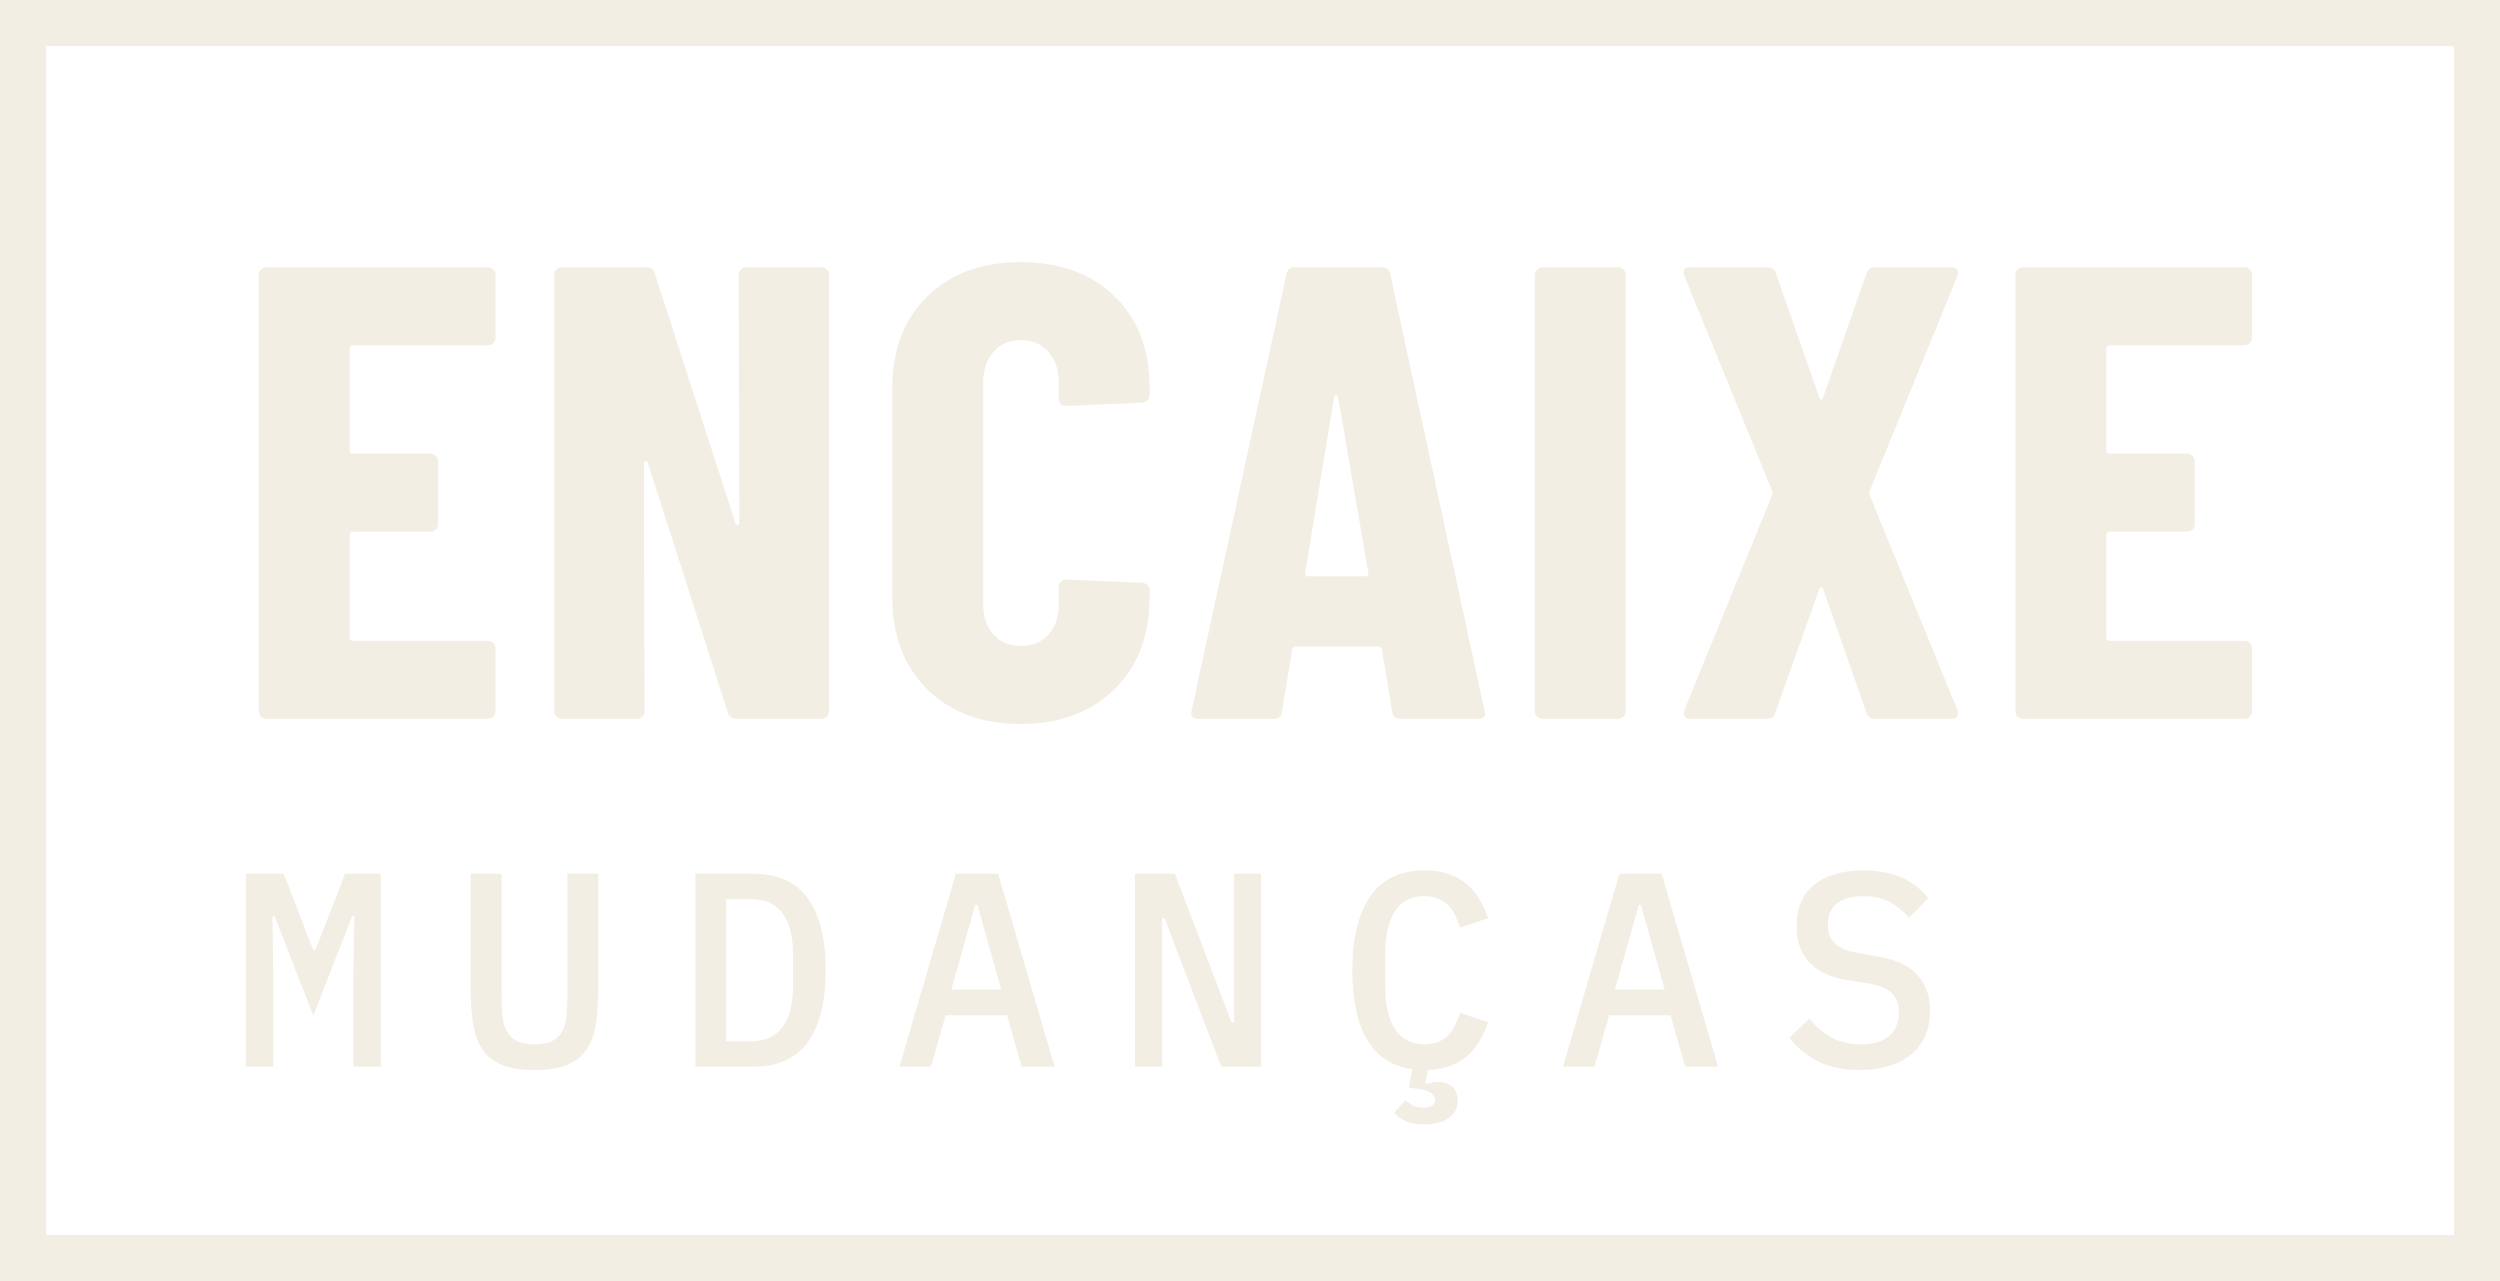
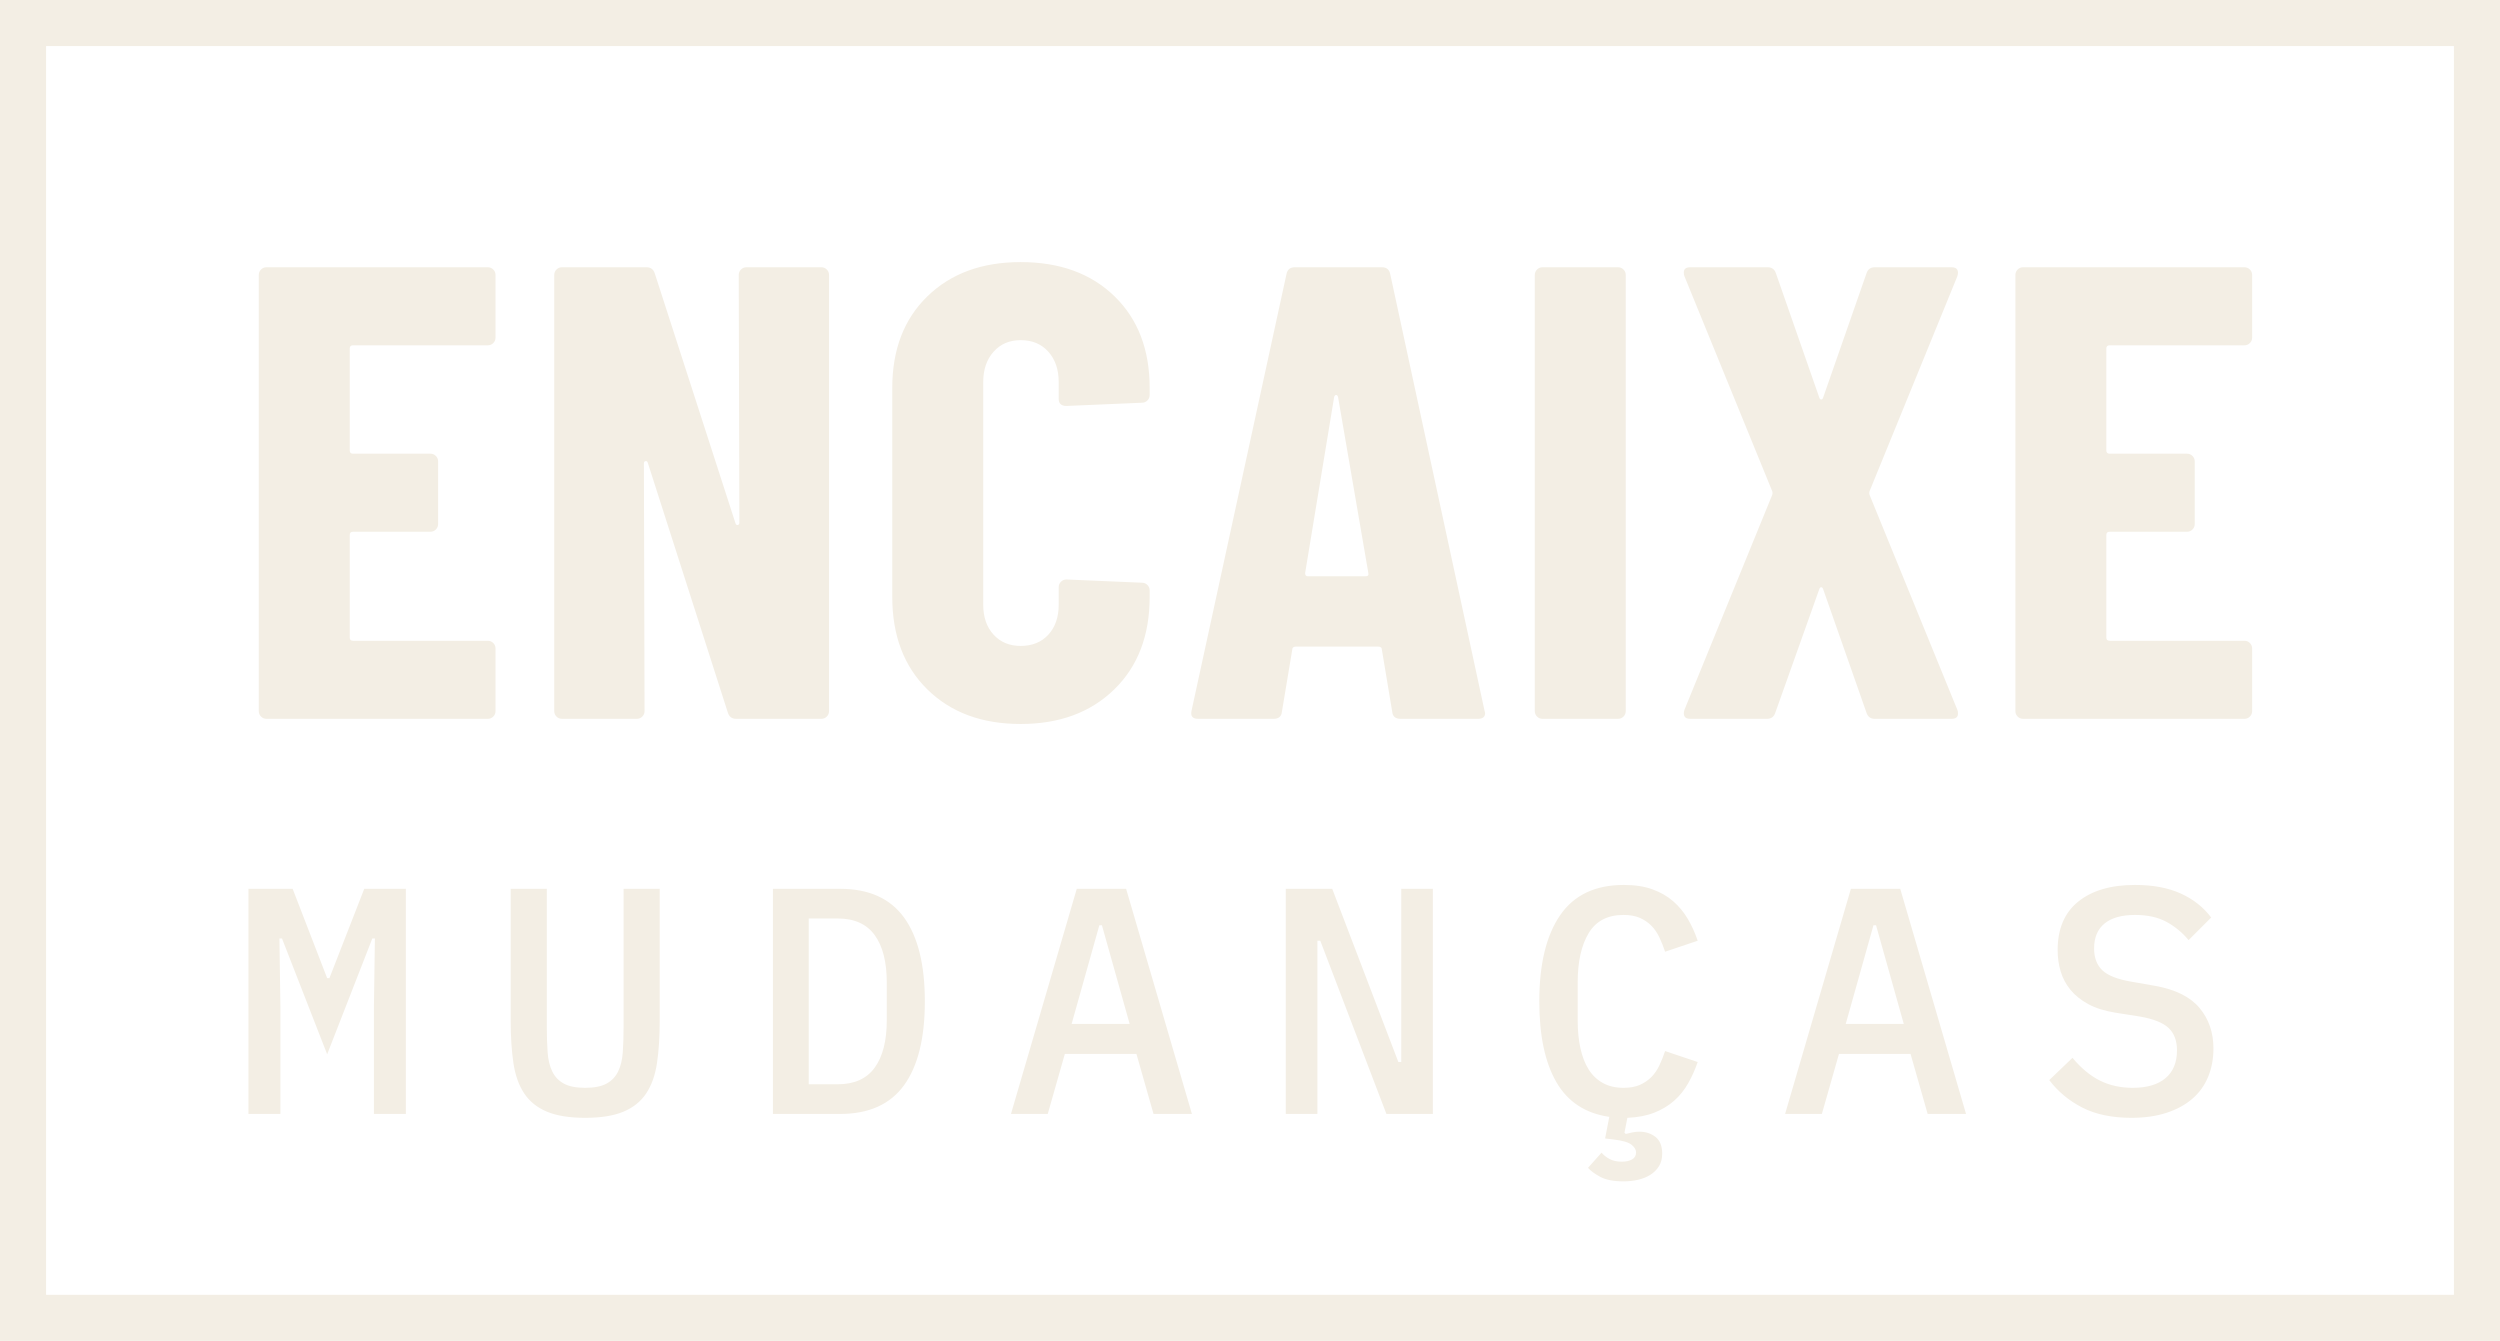
- <svg xmlns="http://www.w3.org/2000/svg" viewBox="0 0 108.51 55.6" width="108.51" height="55.6">
-   <rect x="1" y="1" width="106.51" height="53.6" fill="none" stroke="#F3EEE4" stroke-width="2" />
-   <path fill="#F3EEE4" d="M21.172 14.988H15.32Q15.18 14.988 15.18 15.128V19.552Q15.18 19.692 15.32 19.692H18.68Q18.82 19.692 18.918 19.79Q19.016 19.888 19.016 20.028V22.744Q19.016 22.884 18.918 22.982Q18.82 23.08 18.68 23.08H15.32Q15.18 23.08 15.18 23.22V27.672Q15.18 27.812 15.32 27.812H21.172Q21.312 27.812 21.41 27.91Q21.508 28.008 21.508 28.148V30.864Q21.508 31.004 21.41 31.102Q21.312 31.2 21.172 31.2H11.568Q11.428 31.2 11.33 31.102Q11.232 31.004 11.232 30.864V11.936Q11.232 11.796 11.33 11.698Q11.428 11.6 11.568 11.6H21.172Q21.312 11.6 21.41 11.698Q21.508 11.796 21.508 11.936V14.652Q21.508 14.792 21.41 14.89Q21.312 14.988 21.172 14.988Z M32.4 11.6H35.648Q35.788 11.6 35.886 11.698Q35.984 11.796 35.984 11.936V30.864Q35.984 31.004 35.886 31.102Q35.788 31.2 35.648 31.2H31.952Q31.672 31.2 31.588 30.92L28.116 20.084Q28.088 20.0 28.018 20.014Q27.948 20.028 27.948 20.112L27.976 30.864Q27.976 31.004 27.878 31.102Q27.78 31.2 27.64 31.2H24.392Q24.252 31.2 24.154 31.102Q24.056 31.004 24.056 30.864V11.936Q24.056 11.796 24.154 11.698Q24.252 11.6 24.392 11.6H28.06Q28.34 11.6 28.424 11.88L31.924 22.716Q31.952 22.8 32.022 22.786Q32.092 22.772 32.092 22.688L32.064 11.936Q32.064 11.796 32.162 11.698Q32.26 11.6 32.4 11.6Z M38.728 25.908V16.836Q38.728 14.344 40.254 12.86Q41.78 11.376 44.3 11.376Q46.848 11.376 48.374 12.86Q49.9 14.344 49.9 16.836V17.144Q49.9 17.284 49.802 17.382Q49.704 17.48 49.564 17.48L46.288 17.62Q45.952 17.62 45.952 17.312V16.584Q45.952 15.772 45.504 15.268Q45.056 14.764 44.3 14.764Q43.572 14.764 43.124 15.268Q42.676 15.772 42.676 16.584V26.244Q42.676 27.056 43.124 27.546Q43.572 28.036 44.3 28.036Q45.056 28.036 45.504 27.546Q45.952 27.056 45.952 26.244V25.488Q45.952 25.348 46.05 25.25Q46.148 25.152 46.288 25.152L49.564 25.292Q49.704 25.292 49.802 25.39Q49.9 25.488 49.9 25.628V25.908Q49.9 28.428 48.36 29.926Q46.82 31.424 44.3 31.424Q41.78 31.424 40.254 29.926Q38.728 28.428 38.728 25.908Z M60.428 30.892 59.98 28.204Q59.98 28.064 59.812 28.064H56.256Q56.088 28.064 56.088 28.204L55.64 30.892Q55.612 31.2 55.276 31.2H52.0Q51.636 31.2 51.72 30.836L55.836 11.908Q55.892 11.6 56.2 11.6H59.98Q60.288 11.6 60.344 11.908L64.432 30.836L64.46 30.948Q64.46 31.2 64.152 31.2H60.792Q60.456 31.2 60.428 30.892ZM56.76 25.012H59.28Q59.42 25.012 59.392 24.872L58.076 17.228Q58.048 17.144 57.992 17.144Q57.936 17.144 57.908 17.228L56.648 24.872Q56.648 25.012 56.76 25.012Z M66.616 30.864V11.936Q66.616 11.796 66.714 11.698Q66.812 11.6 66.952 11.6H70.228Q70.368 11.6 70.466 11.698Q70.564 11.796 70.564 11.936V30.864Q70.564 31.004 70.466 31.102Q70.368 31.2 70.228 31.2H66.952Q66.812 31.2 66.714 31.102Q66.616 31.004 66.616 30.864Z M73.112 30.808 76.92 21.484Q76.948 21.4 76.92 21.316L73.112 11.992Q73.084 11.936 73.084 11.824Q73.084 11.6 73.364 11.6H76.724Q77.004 11.6 77.088 11.88L78.964 17.256Q78.992 17.34 79.048 17.34Q79.104 17.34 79.132 17.256L81.008 11.88Q81.092 11.6 81.372 11.6H84.704Q84.9 11.6 84.956 11.712Q85.012 11.824 84.956 11.992L81.148 21.316Q81.12 21.4 81.148 21.484L84.956 30.808Q84.984 30.864 84.984 30.976Q84.984 31.2 84.704 31.2H81.372Q81.092 31.2 81.008 30.92L79.132 25.572Q79.104 25.488 79.048 25.488Q78.992 25.488 78.964 25.572L77.06 30.92Q76.976 31.2 76.696 31.2H73.364Q73.168 31.2 73.112 31.088Q73.056 30.976 73.112 30.808Z M97.416 14.988H91.564Q91.424 14.988 91.424 15.128V19.552Q91.424 19.692 91.564 19.692H94.924Q95.064 19.692 95.162 19.79Q95.26 19.888 95.26 20.028V22.744Q95.26 22.884 95.162 22.982Q95.064 23.08 94.924 23.08H91.564Q91.424 23.08 91.424 23.22V27.672Q91.424 27.812 91.564 27.812H97.416Q97.556 27.812 97.654 27.91Q97.752 28.008 97.752 28.148V30.864Q97.752 31.004 97.654 31.102Q97.556 31.2 97.416 31.2H87.812Q87.672 31.2 87.574 31.102Q87.476 31.004 87.476 30.864V11.936Q87.476 11.796 87.574 11.698Q87.672 11.6 87.812 11.6H97.416Q97.556 11.6 97.654 11.698Q97.752 11.796 97.752 11.936V14.652Q97.752 14.792 97.654 14.89Q97.556 14.988 97.416 14.988Z M15.34 42.292 15.376 39.772H15.28L13.6 44.08L11.92 39.772H11.824L11.86 42.292V46.3H10.672V37.924H12.316L13.6 41.248H13.684L14.98 37.924H16.528V46.3H15.34Z M21.772 37.924V43.072Q21.772 43.588 21.802 44.008Q21.832 44.428 21.976 44.722Q22.12 45.016 22.408 45.172Q22.696 45.328 23.2 45.328Q23.704 45.328 23.992 45.172Q24.28 45.016 24.424 44.722Q24.568 44.428 24.598 44.008Q24.628 43.588 24.628 43.072V37.924H25.972V42.832Q25.972 43.732 25.87 44.41Q25.768 45.088 25.468 45.538Q25.168 45.988 24.622 46.216Q24.076 46.444 23.2 46.444Q22.324 46.444 21.778 46.216Q21.232 45.988 20.932 45.538Q20.632 45.088 20.53 44.41Q20.428 43.732 20.428 42.832V37.924Z M30.184 37.924H32.68Q34.288 37.924 35.062 38.992Q35.836 40.06 35.836 42.112Q35.836 44.164 35.062 45.232Q34.288 46.3 32.68 46.3H30.184ZM32.596 45.196Q33.52 45.196 33.97 44.578Q34.42 43.96 34.42 42.808V41.416Q34.42 40.264 33.97 39.646Q33.52 39.028 32.596 39.028H31.516V45.196Z M44.344 46.3 43.708 44.068H41.044L40.408 46.3H39.04L41.488 37.924H43.324L45.772 46.3ZM42.424 39.28H42.328L41.296 42.952H43.456Z M50.548 39.856H50.44V46.3H49.264V37.924H50.992L53.452 44.368H53.56V37.924H54.736V46.3H53.008Z M61.828 38.896Q60.94 38.896 60.532 39.574Q60.124 40.252 60.124 41.404V42.82Q60.124 43.396 60.226 43.858Q60.328 44.32 60.532 44.644Q60.736 44.968 61.06 45.148Q61.384 45.328 61.828 45.328Q62.188 45.328 62.434 45.22Q62.68 45.112 62.86 44.932Q63.04 44.752 63.16 44.5Q63.28 44.248 63.376 43.96L64.588 44.368Q64.444 44.788 64.234 45.16Q64.024 45.532 63.712 45.808Q63.4 46.084 62.974 46.252Q62.548 46.42 61.972 46.444L61.864 46.996L61.912 47.044Q62.044 47.008 62.17 46.984Q62.296 46.96 62.416 46.96Q62.776 46.96 63.022 47.158Q63.268 47.356 63.268 47.776Q63.268 48.052 63.148 48.244Q63.028 48.436 62.83 48.562Q62.632 48.688 62.374 48.748Q62.116 48.808 61.828 48.808Q61.276 48.808 60.964 48.64Q60.652 48.472 60.508 48.304L61.012 47.74Q61.12 47.872 61.306 47.974Q61.492 48.076 61.768 48.076Q61.996 48.076 62.146 47.992Q62.296 47.908 62.296 47.728Q62.296 47.584 62.128 47.446Q61.96 47.308 61.444 47.248L61.144 47.212L61.3 46.408Q59.968 46.216 59.332 45.118Q58.696 44.02 58.696 42.112Q58.696 40.036 59.47 38.908Q60.244 37.78 61.84 37.78Q62.452 37.78 62.902 37.942Q63.352 38.104 63.676 38.386Q64.0 38.668 64.222 39.046Q64.444 39.424 64.588 39.856L63.376 40.264Q63.28 39.976 63.16 39.724Q63.04 39.472 62.86 39.292Q62.68 39.112 62.434 39.004Q62.188 38.896 61.828 38.896Z M73.144 46.3 72.508 44.068H69.844L69.208 46.3H67.84L70.288 37.924H72.124L74.572 46.3ZM71.224 39.28H71.128L70.096 42.952H72.256Z M80.728 46.444Q79.636 46.444 78.892 46.06Q78.148 45.676 77.668 45.04L78.532 44.212Q79.012 44.788 79.552 45.058Q80.092 45.328 80.776 45.328Q81.568 45.328 81.994 44.968Q82.42 44.608 82.42 43.936Q82.42 43.396 82.108 43.102Q81.796 42.808 81.04 42.676L80.128 42.532Q79.528 42.436 79.12 42.214Q78.712 41.992 78.46 41.686Q78.208 41.38 78.094 41.002Q77.98 40.624 77.98 40.204Q77.98 39.016 78.748 38.398Q79.516 37.78 80.86 37.78Q81.856 37.78 82.558 38.098Q83.26 38.416 83.692 38.992L82.852 39.832Q82.504 39.412 82.03 39.154Q81.556 38.896 80.86 38.896Q80.116 38.896 79.726 39.214Q79.336 39.532 79.336 40.144Q79.336 40.66 79.642 40.954Q79.948 41.248 80.728 41.38L81.616 41.536Q82.744 41.74 83.26 42.358Q83.776 42.976 83.776 43.864Q83.776 44.44 83.578 44.92Q83.38 45.4 82.99 45.736Q82.6 46.072 82.03 46.258Q81.46 46.444 80.728 46.444Z" />
+ <svg xmlns="http://www.w3.org/2000/svg" viewBox="0 0 108.51 58.2" width="108.51" height="58.2">
+   <rect x="1" y="1" width="106.51" height="56.2" fill="none" stroke="#F3EEE4" stroke-width="2" />
+   <path fill="#F3EEE4" d="M21.172 14.988H15.32Q15.18 14.988 15.18 15.128V19.552Q15.18 19.692 15.32 19.692H18.68Q18.82 19.692 18.918 19.79Q19.016 19.888 19.016 20.028V22.744Q19.016 22.884 18.918 22.982Q18.82 23.08 18.68 23.08H15.32Q15.18 23.08 15.18 23.22V27.672Q15.18 27.812 15.32 27.812H21.172Q21.312 27.812 21.41 27.91Q21.508 28.008 21.508 28.148V30.864Q21.508 31.004 21.41 31.102Q21.312 31.2 21.172 31.2H11.568Q11.428 31.2 11.33 31.102Q11.232 31.004 11.232 30.864V11.936Q11.232 11.796 11.33 11.698Q11.428 11.6 11.568 11.6H21.172Q21.312 11.6 21.41 11.698Q21.508 11.796 21.508 11.936V14.652Q21.508 14.792 21.41 14.89Q21.312 14.988 21.172 14.988Z M32.4 11.6H35.648Q35.788 11.6 35.886 11.698Q35.984 11.796 35.984 11.936V30.864Q35.984 31.004 35.886 31.102Q35.788 31.2 35.648 31.2H31.952Q31.672 31.2 31.588 30.92L28.116 20.084Q28.088 20.0 28.018 20.014Q27.948 20.028 27.948 20.112L27.976 30.864Q27.976 31.004 27.878 31.102Q27.78 31.2 27.64 31.2H24.392Q24.252 31.2 24.154 31.102Q24.056 31.004 24.056 30.864V11.936Q24.056 11.796 24.154 11.698Q24.252 11.6 24.392 11.6H28.06Q28.34 11.6 28.424 11.88L31.924 22.716Q31.952 22.8 32.022 22.786Q32.092 22.772 32.092 22.688L32.064 11.936Q32.064 11.796 32.162 11.698Q32.26 11.6 32.4 11.6Z M38.728 25.908V16.836Q38.728 14.344 40.254 12.86Q41.78 11.376 44.3 11.376Q46.848 11.376 48.374 12.86Q49.9 14.344 49.9 16.836V17.144Q49.9 17.284 49.802 17.382Q49.704 17.48 49.564 17.48L46.288 17.62Q45.952 17.62 45.952 17.312V16.584Q45.952 15.772 45.504 15.268Q45.056 14.764 44.3 14.764Q43.572 14.764 43.124 15.268Q42.676 15.772 42.676 16.584V26.244Q42.676 27.056 43.124 27.546Q43.572 28.036 44.3 28.036Q45.056 28.036 45.504 27.546Q45.952 27.056 45.952 26.244V25.488Q45.952 25.348 46.05 25.25Q46.148 25.152 46.288 25.152L49.564 25.292Q49.704 25.292 49.802 25.39Q49.9 25.488 49.9 25.628V25.908Q49.9 28.428 48.36 29.926Q46.82 31.424 44.3 31.424Q41.78 31.424 40.254 29.926Q38.728 28.428 38.728 25.908Z M60.428 30.892 59.98 28.204Q59.98 28.064 59.812 28.064H56.256Q56.088 28.064 56.088 28.204L55.64 30.892Q55.612 31.2 55.276 31.2H52.0Q51.636 31.2 51.72 30.836L55.836 11.908Q55.892 11.6 56.2 11.6H59.98Q60.288 11.6 60.344 11.908L64.432 30.836L64.46 30.948Q64.46 31.2 64.152 31.2H60.792Q60.456 31.2 60.428 30.892ZM56.76 25.012H59.28Q59.42 25.012 59.392 24.872L58.076 17.228Q58.048 17.144 57.992 17.144Q57.936 17.144 57.908 17.228L56.648 24.872Q56.648 25.012 56.76 25.012Z M66.616 30.864V11.936Q66.616 11.796 66.714 11.698Q66.812 11.6 66.952 11.6H70.228Q70.368 11.6 70.466 11.698Q70.564 11.796 70.564 11.936V30.864Q70.564 31.004 70.466 31.102Q70.368 31.2 70.228 31.2H66.952Q66.812 31.2 66.714 31.102Q66.616 31.004 66.616 30.864Z M73.112 30.808 76.92 21.484Q76.948 21.4 76.92 21.316L73.112 11.992Q73.084 11.936 73.084 11.824Q73.084 11.6 73.364 11.6H76.724Q77.004 11.6 77.088 11.88L78.964 17.256Q78.992 17.34 79.048 17.34Q79.104 17.34 79.132 17.256L81.008 11.88Q81.092 11.6 81.372 11.6H84.704Q84.9 11.6 84.956 11.712Q85.012 11.824 84.956 11.992L81.148 21.316Q81.12 21.4 81.148 21.484L84.956 30.808Q84.984 30.864 84.984 30.976Q84.984 31.2 84.704 31.2H81.372Q81.092 31.2 81.008 30.92L79.132 25.572Q79.104 25.488 79.048 25.488Q78.992 25.488 78.964 25.572L77.06 30.92Q76.976 31.2 76.696 31.2H73.364Q73.168 31.2 73.112 31.088Q73.056 30.976 73.112 30.808Z M97.416 14.988H91.564Q91.424 14.988 91.424 15.128V19.552Q91.424 19.692 91.564 19.692H94.924Q95.064 19.692 95.162 19.79Q95.26 19.888 95.26 20.028V22.744Q95.26 22.884 95.162 22.982Q95.064 23.08 94.924 23.08H91.564Q91.424 23.08 91.424 23.22V27.672Q91.424 27.812 91.564 27.812H97.416Q97.556 27.812 97.654 27.91Q97.752 28.008 97.752 28.148V30.864Q97.752 31.004 97.654 31.102Q97.556 31.2 97.416 31.2H87.812Q87.672 31.2 87.574 31.102Q87.476 31.004 87.476 30.864V11.936Q87.476 11.796 87.574 11.698Q87.672 11.6 87.812 11.6H97.416Q97.556 11.6 97.654 11.698Q97.752 11.796 97.752 11.936V14.652Q97.752 14.792 97.654 14.89Q97.556 14.988 97.416 14.988Z M16.23 43.674 16.272 40.734H16.16L14.2 45.76L12.24 40.734H12.128L12.17 43.674V48.35H10.784V38.578H12.702L14.2 42.456H14.298L15.81 38.578H17.616V48.35H16.23Z M23.734 38.578V44.584Q23.734 45.186 23.769 45.676Q23.804 46.166 23.972 46.509Q24.14 46.852 24.476 47.034Q24.812 47.216 25.4 47.216Q25.988 47.216 26.324 47.034Q26.66 46.852 26.828 46.509Q26.996 46.166 27.031 45.676Q27.066 45.186 27.066 44.584V38.578H28.634V44.304Q28.634 45.354 28.515 46.145Q28.396 46.936 28.046 47.461Q27.696 47.986 27.059 48.252Q26.422 48.518 25.4 48.518Q24.378 48.518 23.741 48.252Q23.104 47.986 22.754 47.461Q22.404 46.936 22.285 46.145Q22.166 45.354 22.166 44.304V38.578Z M33.548 38.578H36.46Q38.336 38.578 39.239 39.824Q40.142 41.07 40.142 43.464Q40.142 45.858 39.239 47.104Q38.336 48.35 36.46 48.35H33.548ZM36.362 47.062Q37.44 47.062 37.965 46.341Q38.49 45.62 38.49 44.276V42.652Q38.49 41.308 37.965 40.587Q37.44 39.866 36.362 39.866H35.102V47.062Z M50.068 48.35 49.326 45.746H46.218L45.476 48.35H43.88L46.736 38.578H48.878L51.734 48.35ZM47.828 40.16H47.716L46.512 44.444H49.032Z M57.306 40.832H57.18V48.35H55.808V38.578H57.824L60.694 46.096H60.82V38.578H62.192V48.35H60.176Z M70.466 39.712Q69.43 39.712 68.954 40.503Q68.478 41.294 68.478 42.638V44.29Q68.478 44.962 68.597 45.501Q68.716 46.04 68.954 46.418Q69.192 46.796 69.57 47.006Q69.948 47.216 70.466 47.216Q70.886 47.216 71.173 47.09Q71.46 46.964 71.67 46.754Q71.88 46.544 72.02 46.25Q72.16 45.956 72.272 45.62L73.686 46.096Q73.518 46.586 73.273 47.02Q73.028 47.454 72.664 47.776Q72.3 48.098 71.803 48.294Q71.306 48.49 70.634 48.518L70.508 49.162L70.564 49.218Q70.718 49.176 70.865 49.148Q71.012 49.12 71.152 49.12Q71.572 49.12 71.859 49.351Q72.146 49.582 72.146 50.072Q72.146 50.394 72.006 50.618Q71.866 50.842 71.635 50.989Q71.404 51.136 71.103 51.206Q70.802 51.276 70.466 51.276Q69.822 51.276 69.458 51.08Q69.094 50.884 68.926 50.688L69.514 50.03Q69.64 50.184 69.857 50.303Q70.074 50.422 70.396 50.422Q70.662 50.422 70.837 50.324Q71.012 50.226 71.012 50.016Q71.012 49.848 70.816 49.687Q70.62 49.526 70.018 49.456L69.668 49.414L69.85 48.476Q68.296 48.252 67.554 46.971Q66.812 45.69 66.812 43.464Q66.812 41.042 67.715 39.726Q68.618 38.41 70.48 38.41Q71.194 38.41 71.719 38.599Q72.244 38.788 72.622 39.117Q73.0 39.446 73.259 39.887Q73.518 40.328 73.686 40.832L72.272 41.308Q72.16 40.972 72.02 40.678Q71.88 40.384 71.67 40.174Q71.46 39.964 71.173 39.838Q70.886 39.712 70.466 39.712Z M83.668 48.35 82.926 45.746H79.818L79.076 48.35H77.48L80.336 38.578H82.478L85.334 48.35ZM81.428 40.16H81.316L80.112 44.444H82.632Z M92.516 48.518Q91.242 48.518 90.374 48.07Q89.506 47.622 88.946 46.88L89.954 45.914Q90.514 46.586 91.144 46.901Q91.774 47.216 92.572 47.216Q93.496 47.216 93.993 46.796Q94.49 46.376 94.49 45.592Q94.49 44.962 94.126 44.619Q93.762 44.276 92.88 44.122L91.816 43.954Q91.116 43.842 90.64 43.583Q90.164 43.324 89.87 42.967Q89.576 42.61 89.443 42.169Q89.31 41.728 89.31 41.238Q89.31 39.852 90.206 39.131Q91.102 38.41 92.67 38.41Q93.832 38.41 94.651 38.781Q95.47 39.152 95.974 39.824L94.994 40.804Q94.588 40.314 94.035 40.013Q93.482 39.712 92.67 39.712Q91.802 39.712 91.347 40.083Q90.892 40.454 90.892 41.168Q90.892 41.77 91.249 42.113Q91.606 42.456 92.516 42.61L93.552 42.792Q94.868 43.03 95.47 43.751Q96.072 44.472 96.072 45.508Q96.072 46.18 95.841 46.74Q95.61 47.3 95.155 47.692Q94.7 48.084 94.035 48.301Q93.37 48.518 92.516 48.518Z" />
</svg>
